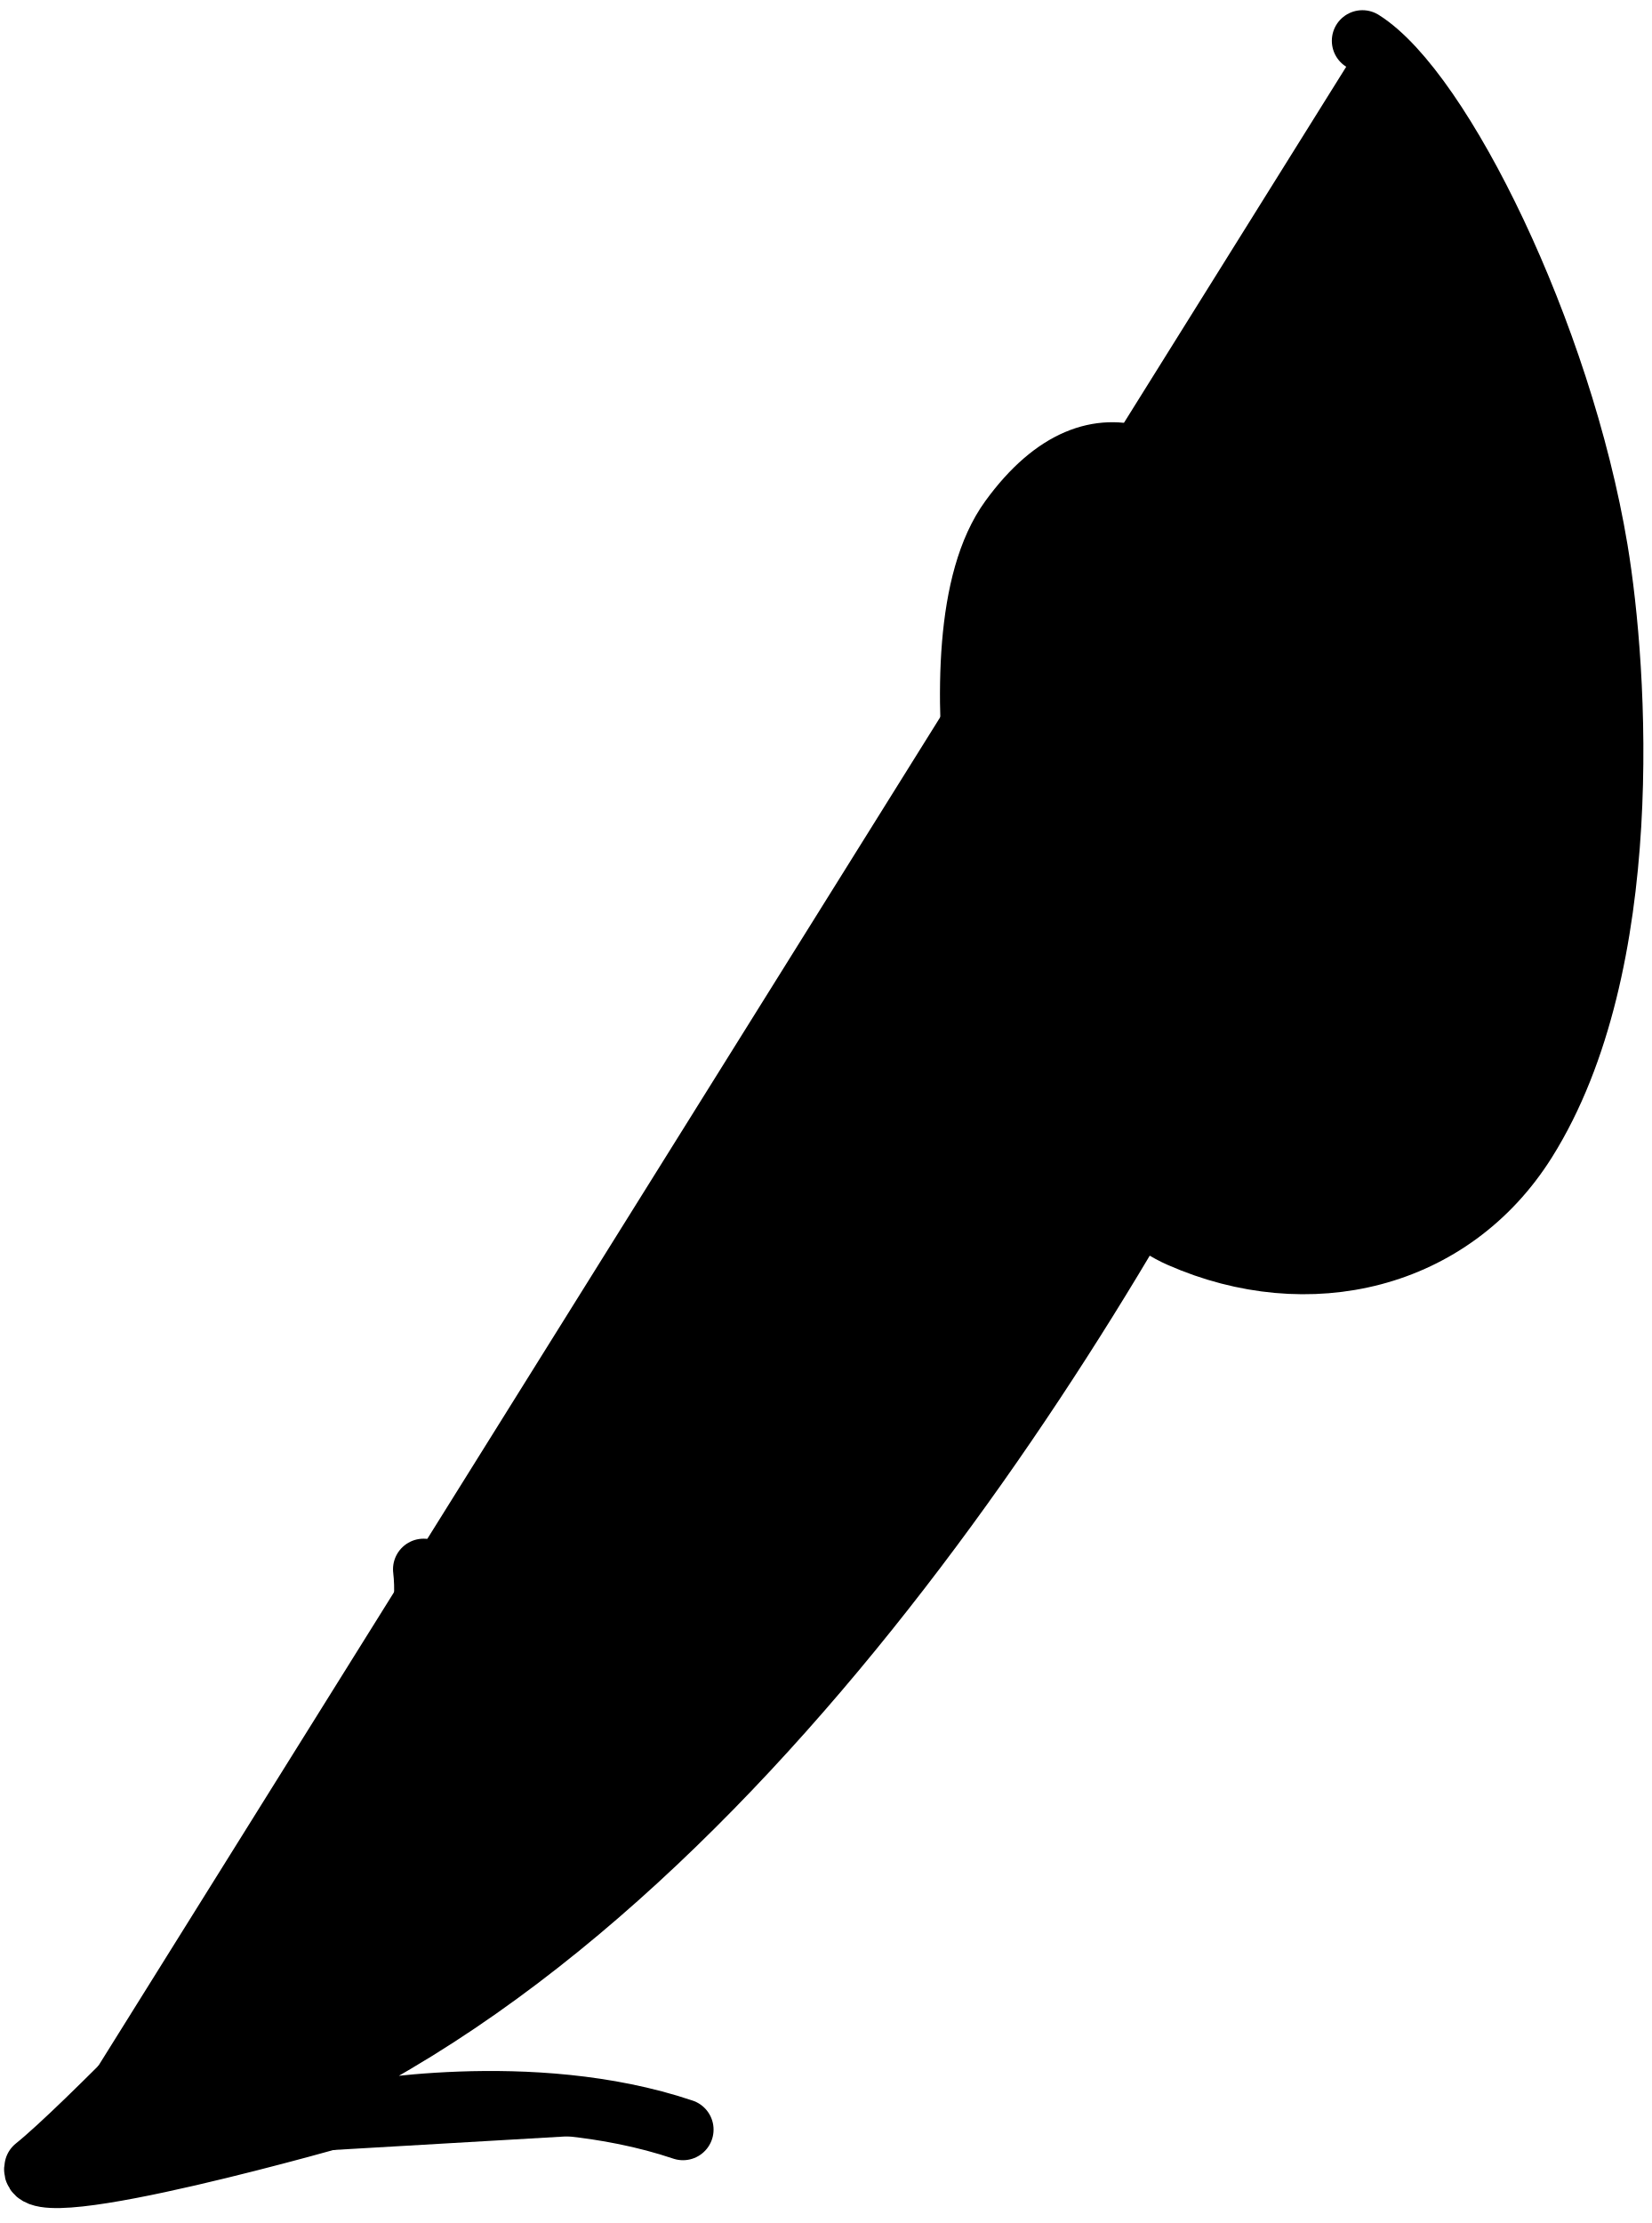
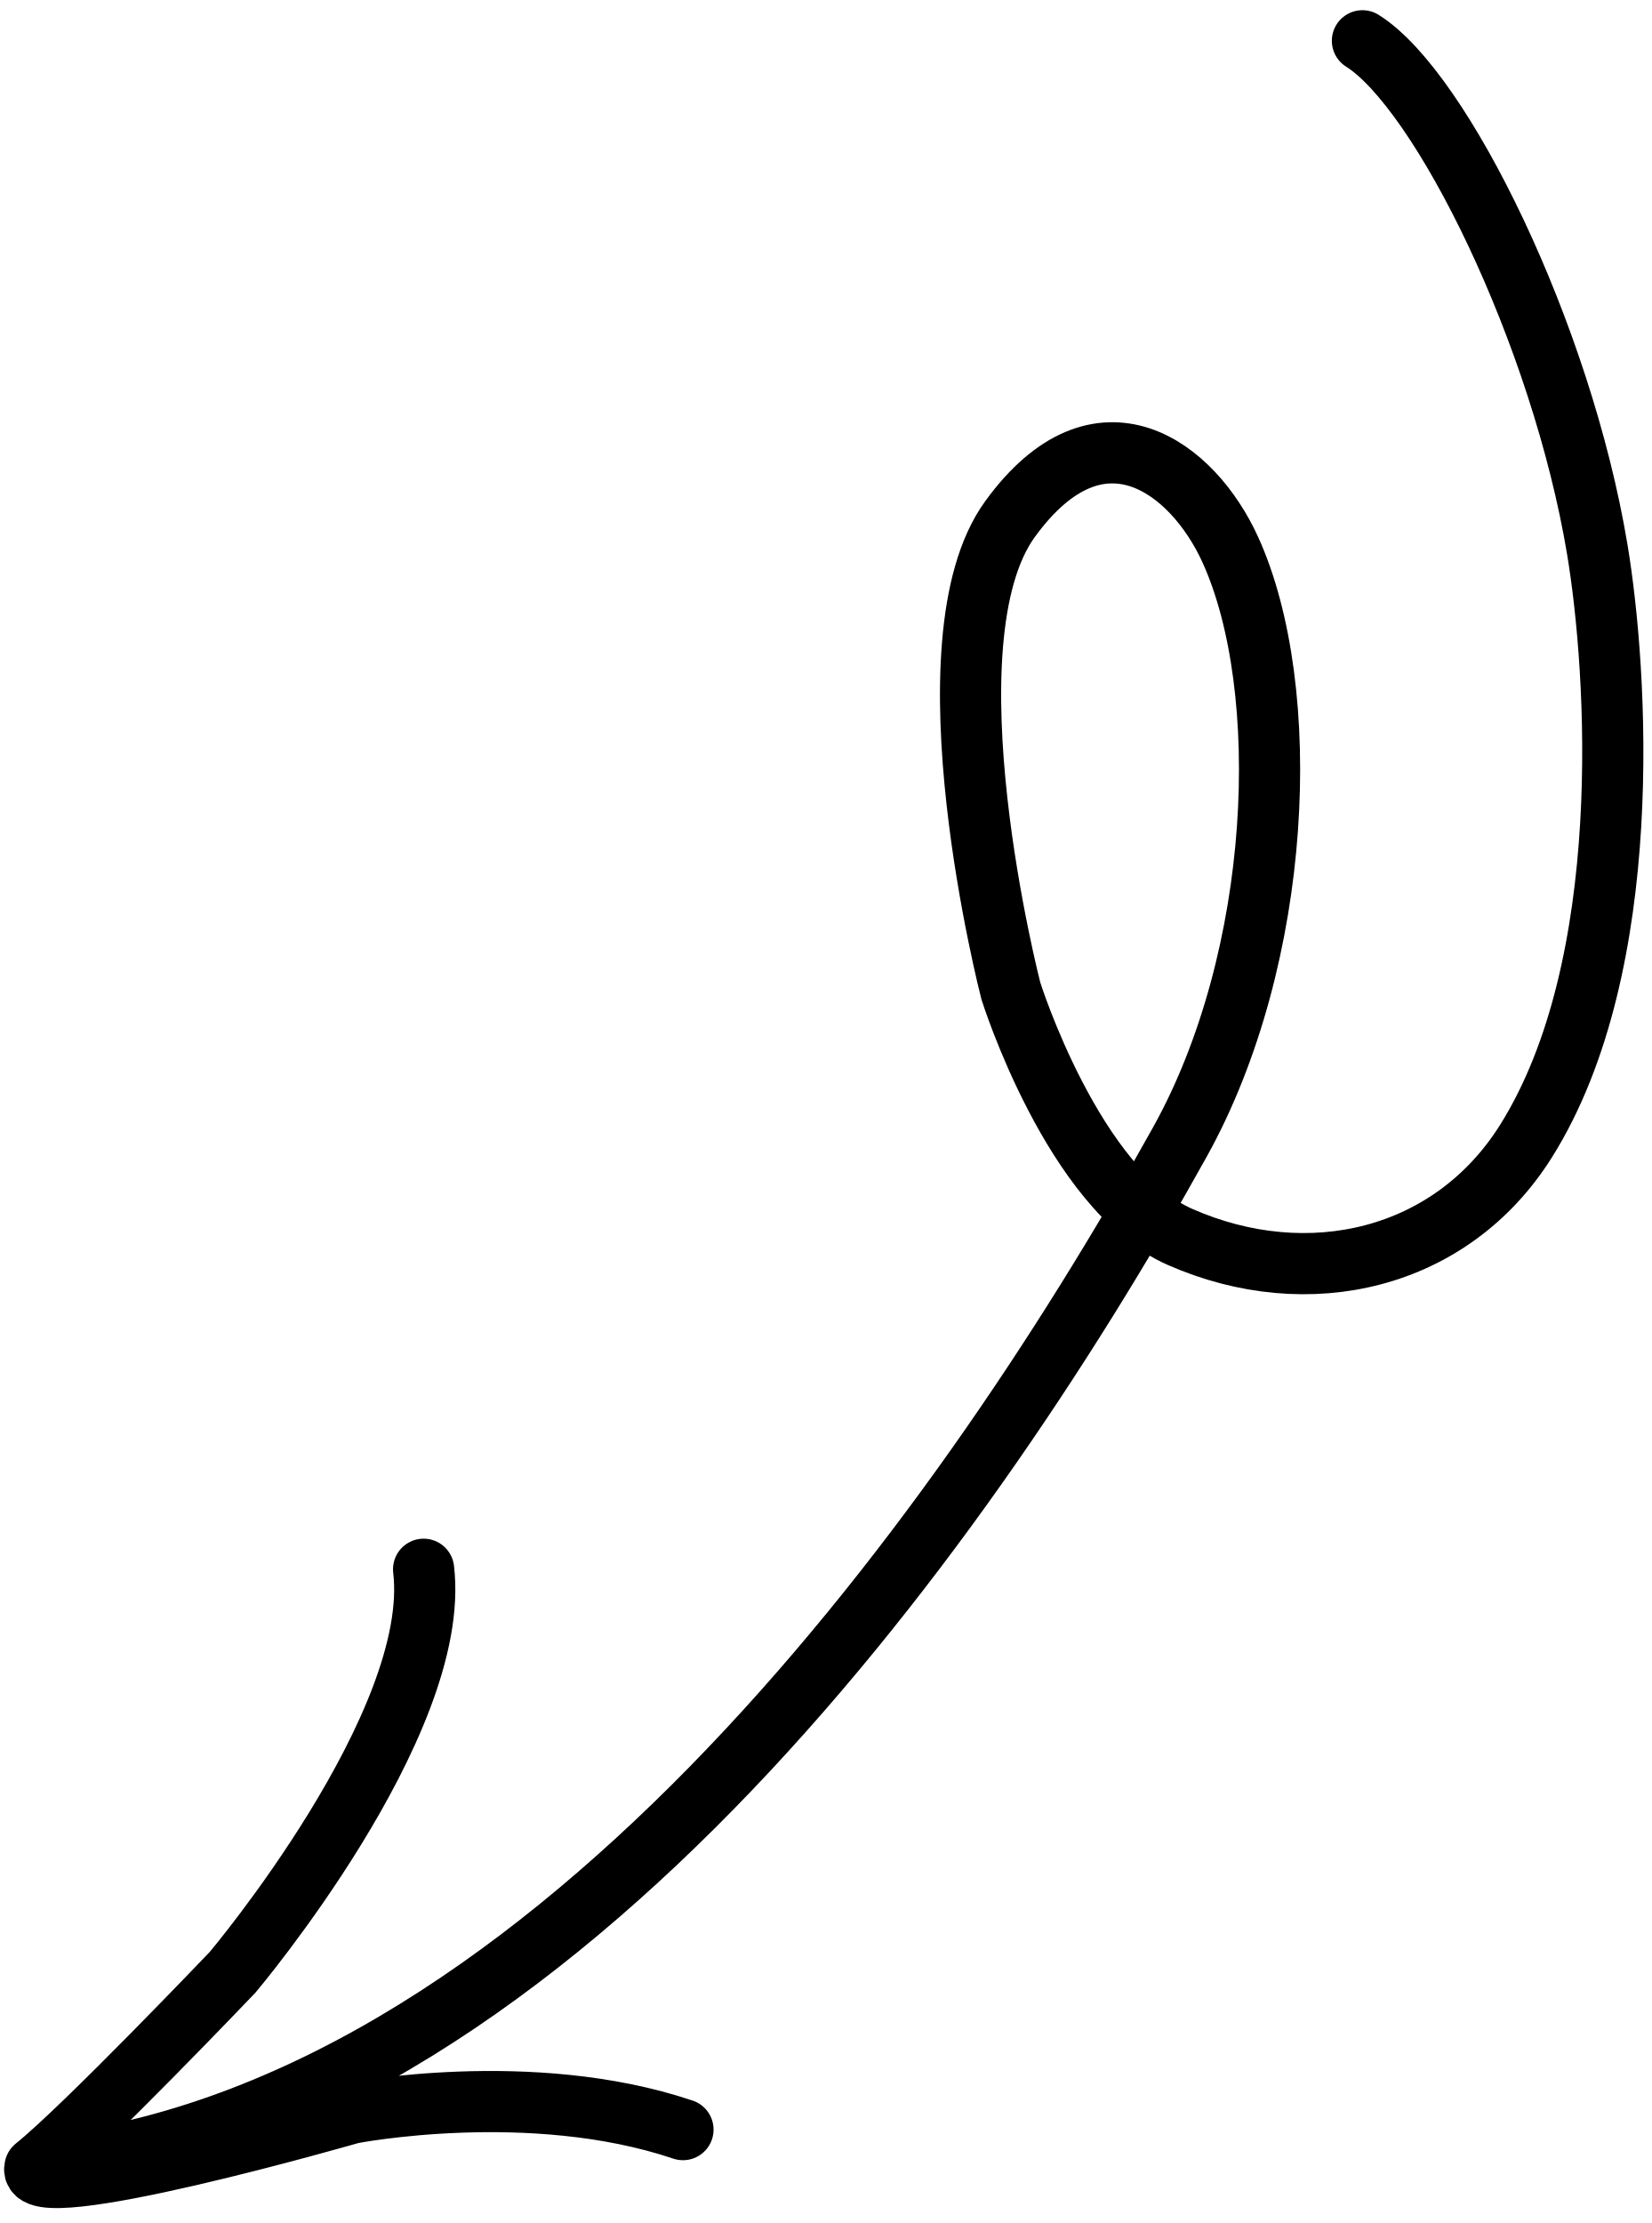
<svg xmlns="http://www.w3.org/2000/svg" viewBox="0 0 81 109">
-   <path id="Vector 2" d="M66.809 2C70.677 4.424 76.566 16.366 78.328 26.954C79.318 32.91 80.251 47.317 74.83 55.953C71.175 61.776 64.155 63.419 57.863 60.649C52.629 58.345 49.568 48.583 49.568 48.583C49.568 48.583 45.148 31.478 49.533 25.446C53.918 19.414 58.492 22.909 60.331 26.954C63.433 33.78 62.906 46.909 57.863 55.987C46.813 75.876 26.429 103.783 1.716 106.272M20.772 76.946C21.676 84.523 11.409 96.703 11.409 96.703C11.409 96.703 4.121 104.349 1.716 106.272M1.716 106.272C1.128 108.265 17.238 103.615 17.238 103.615C17.238 103.615 26.015 101.902 33.491 104.421" stroke="black" stroke-width="3" stroke-linecap="round" />
+   <path id="Vector 2" d="M66.809 2C70.677 4.424 76.566 16.366 78.328 26.954C79.318 32.91 80.251 47.317 74.83 55.953C71.175 61.776 64.155 63.419 57.863 60.649C52.629 58.345 49.568 48.583 49.568 48.583C49.568 48.583 45.148 31.478 49.533 25.446C53.918 19.414 58.492 22.909 60.331 26.954C63.433 33.78 62.906 46.909 57.863 55.987C46.813 75.876 26.429 103.783 1.716 106.272M20.772 76.946C21.676 84.523 11.409 96.703 11.409 96.703C11.409 96.703 4.121 104.349 1.716 106.272M1.716 106.272C1.128 108.265 17.238 103.615 17.238 103.615C17.238 103.615 26.015 101.902 33.491 104.421" stroke="black" stroke-width="3" stroke-linecap="round" fill="none" />
</svg>
